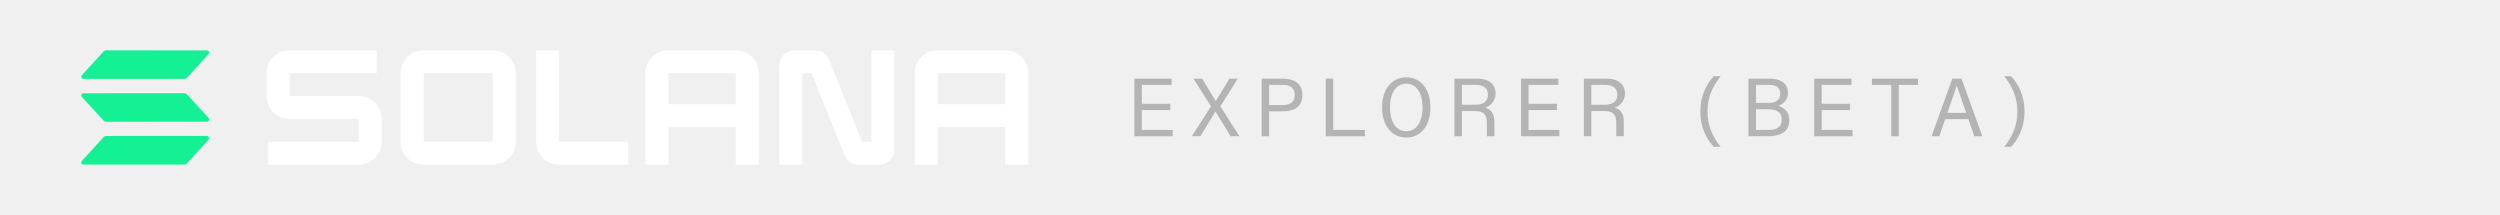
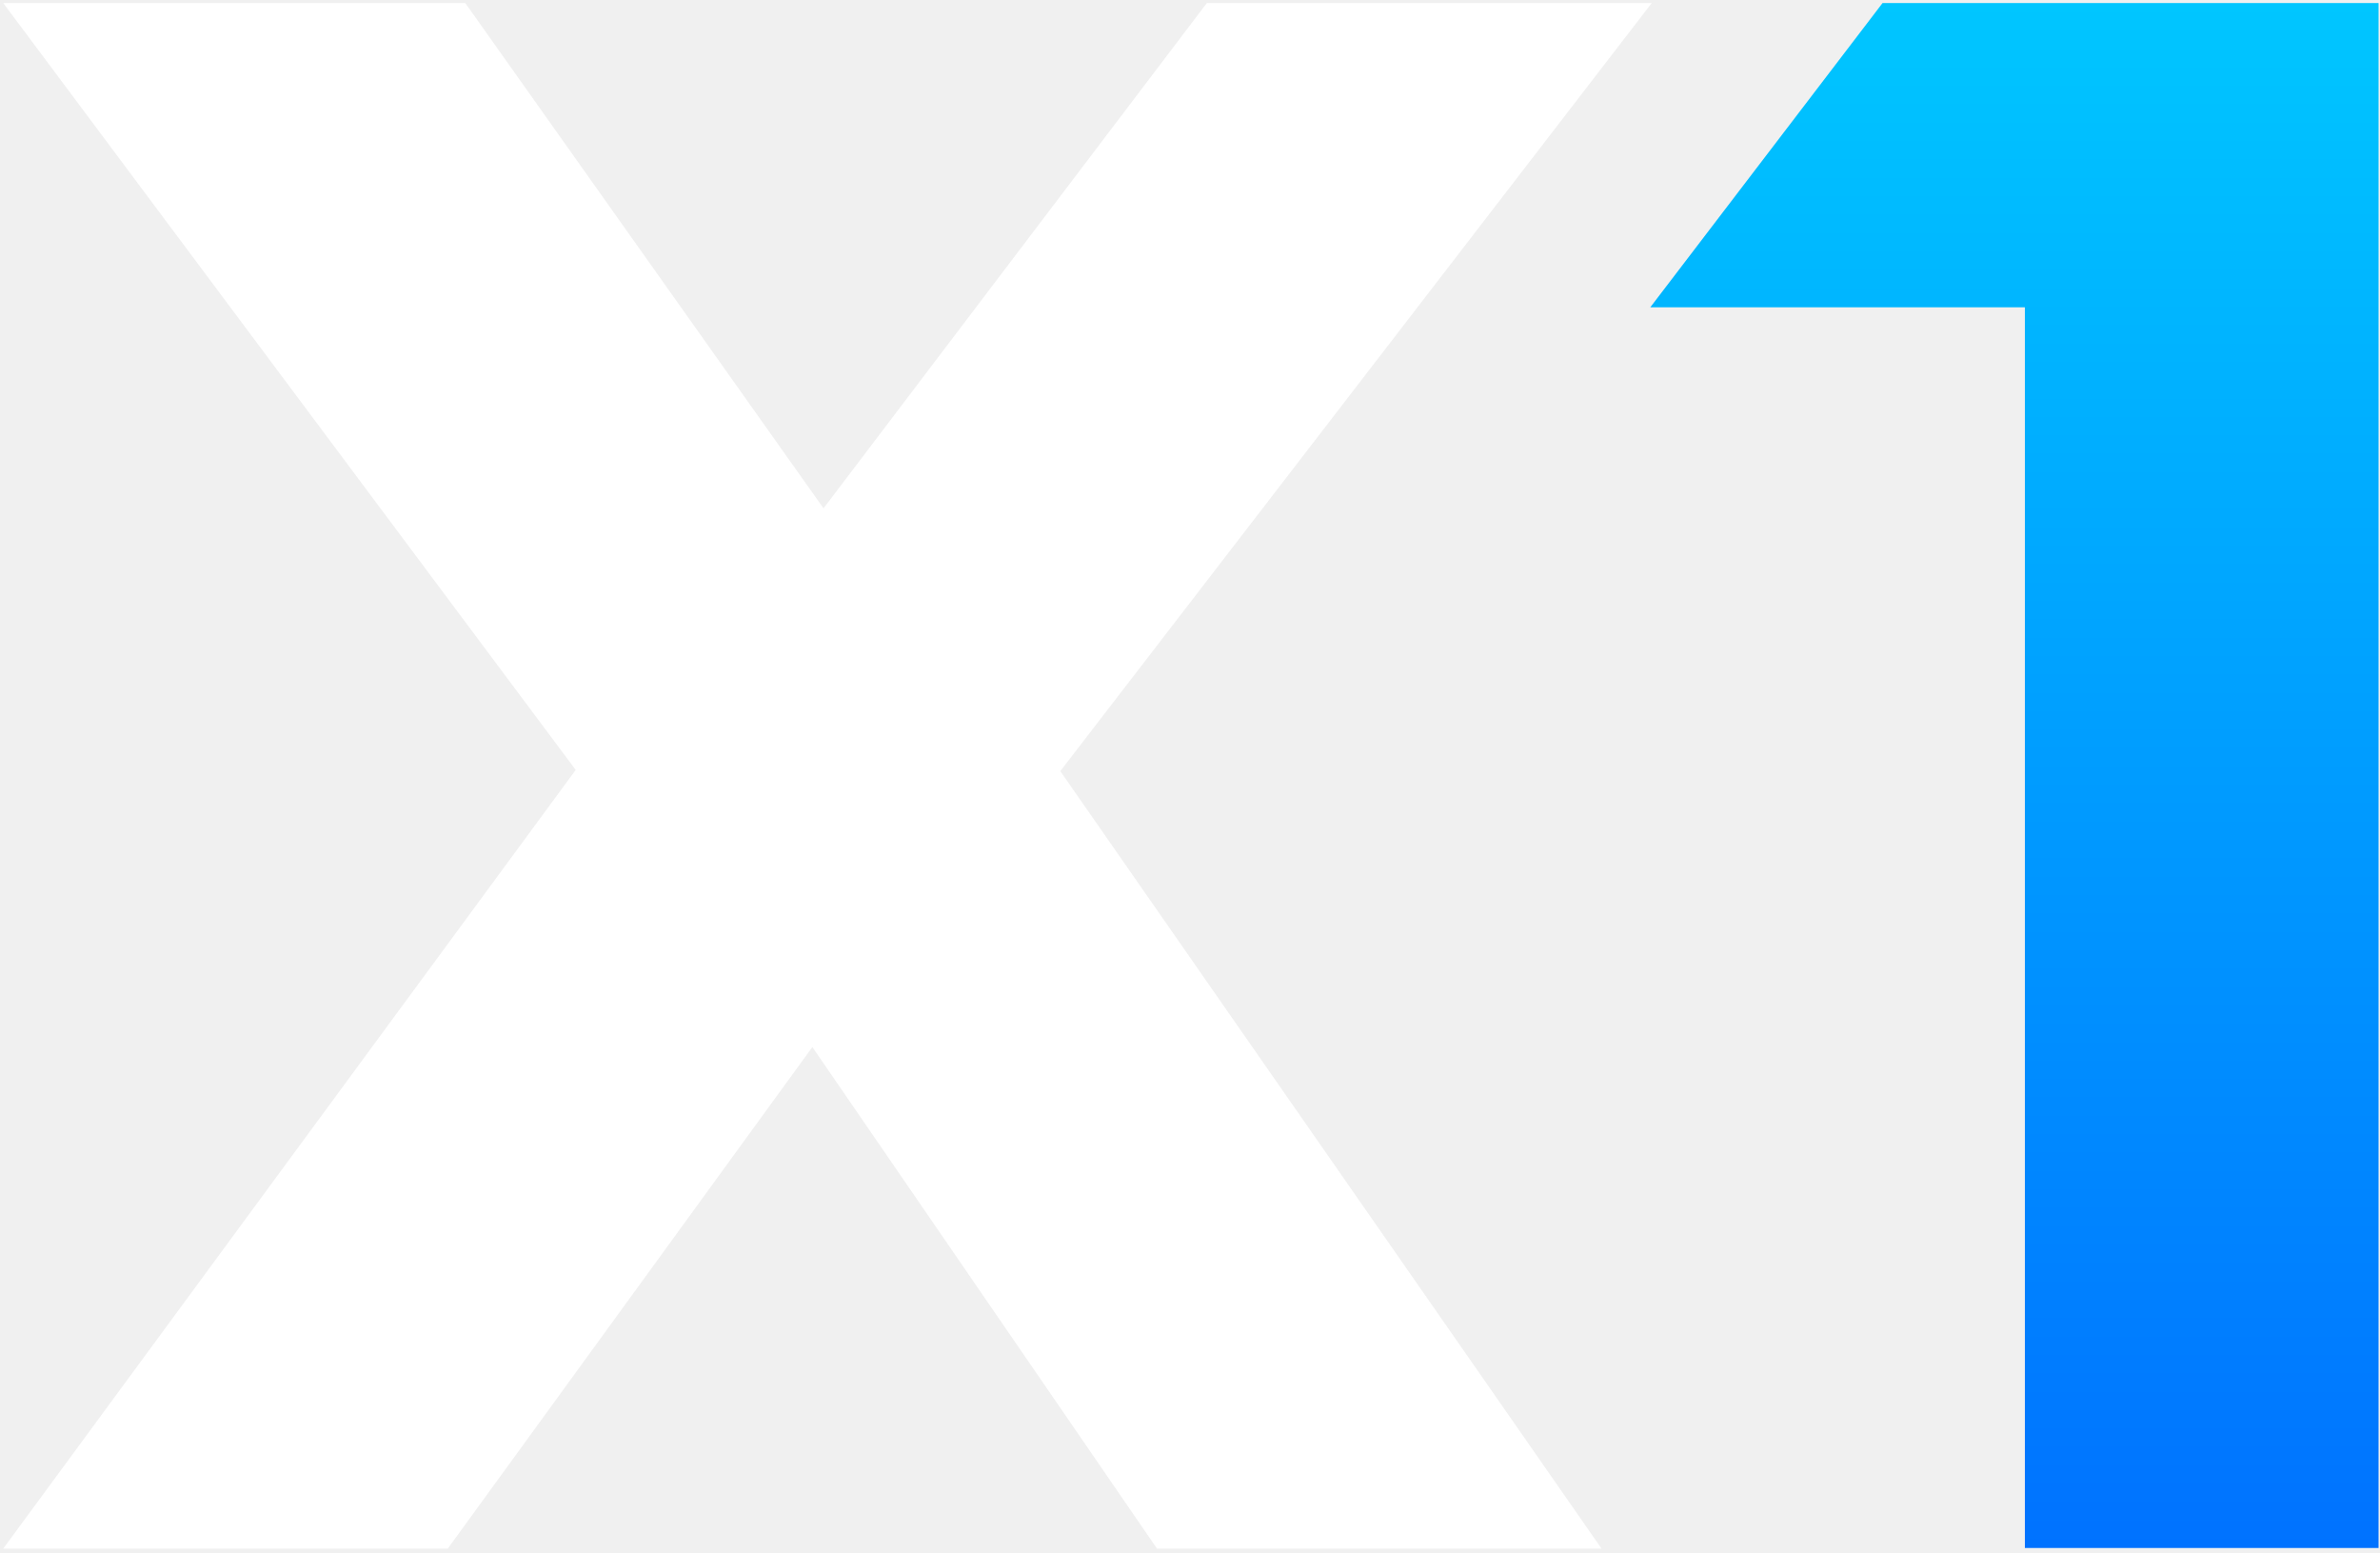
- <svg xmlns="http://www.w3.org/2000/svg" width="919" height="79" viewBox="0 0 919 79" fill="none">
-   <g clip-path="url(#clip0)">
-     <path d="M131.908 35.3H106.467V26.9H138.494V18.5H106.409C104.18 18.5 102.043 19.379 100.468 20.943C98.892 22.508 98.007 24.629 98.007 26.842V35.358C98.007 37.571 98.892 39.692 100.468 41.257C102.043 42.821 104.18 43.7 106.409 43.7H131.849V52.1H98.612V60.5H131.908C134.136 60.5 136.273 59.621 137.849 58.057C139.425 56.492 140.31 54.371 140.31 52.158V43.642C140.31 41.429 139.425 39.308 137.849 37.743C136.273 36.179 134.136 35.3 131.908 35.3V35.3Z" fill="white" />
-     <path d="M181.173 18.5H155.639C154.536 18.5 153.443 18.716 152.424 19.135C151.405 19.554 150.479 20.169 149.7 20.944C148.92 21.718 148.302 22.638 147.88 23.65C147.459 24.662 147.242 25.747 147.243 26.842V52.158C147.242 53.254 147.459 54.338 147.88 55.35C148.302 56.362 148.92 57.282 149.7 58.056C150.479 58.831 151.405 59.446 152.424 59.865C153.443 60.284 154.536 60.5 155.639 60.5H181.173C183.402 60.5 185.539 59.621 187.114 58.057C188.69 56.492 189.575 54.371 189.575 52.158V26.842C189.575 24.629 188.69 22.508 187.114 20.943C185.539 19.379 183.402 18.5 181.173 18.5V18.5ZM181.114 52.1H155.733V26.9H181.114V52.1Z" fill="white" />
-     <path d="M270.539 18.5H245.639C243.41 18.5 241.273 19.379 239.698 20.943C238.122 22.508 237.237 24.629 237.237 26.842V60.5H245.697V46.698H270.48V60.5H278.941V26.842C278.941 25.746 278.725 24.661 278.303 23.648C277.881 22.636 277.262 21.716 276.481 20.942C275.701 20.167 274.775 19.552 273.755 19.133C272.735 18.715 271.642 18.499 270.539 18.5V18.5ZM270.48 38.298H245.697V26.9H270.48V38.298Z" fill="white" />
-     <path d="M369.598 18.5H344.704C343.599 18.498 342.505 18.712 341.483 19.13C340.462 19.548 339.534 20.162 338.752 20.937C337.97 21.712 337.349 22.632 336.926 23.645C336.503 24.659 336.285 25.745 336.285 26.842V60.5H344.745V46.698H369.54V60.5H378V26.842C378 24.629 377.115 22.508 375.539 20.943C373.964 19.379 371.827 18.5 369.598 18.5V18.5ZM369.54 38.298H344.763V26.9H369.54V38.298Z" fill="white" />
-     <path d="M320.309 52.1H316.925L304.798 22C304.383 20.967 303.666 20.082 302.739 19.458C301.812 18.834 300.718 18.5 299.598 18.5H292.066C290.581 18.5 289.157 19.086 288.107 20.128C287.057 21.171 286.467 22.585 286.467 24.059V60.5H294.927V26.9H298.312L310.433 57C310.846 58.033 311.562 58.919 312.488 59.543C313.414 60.167 314.507 60.5 315.626 60.5H323.159C324.644 60.5 326.068 59.914 327.118 58.872C328.168 57.829 328.758 56.415 328.758 54.941V18.5H320.297L320.309 52.1Z" fill="white" />
-     <path d="M205.533 18.5H197.072V52.158C197.072 54.371 197.957 56.492 199.533 58.057C201.109 59.621 203.246 60.5 205.474 60.5H230.915V52.1H205.533V18.5Z" fill="white" />
-     <path fill-rule="evenodd" clip-rule="evenodd" d="M37.954 50.525C38.104 50.364 38.286 50.234 38.488 50.144C38.69 50.053 38.908 50.005 39.129 50H76.05C76.207 50.002 76.359 50.049 76.489 50.135C76.619 50.221 76.721 50.343 76.783 50.485C76.845 50.627 76.864 50.785 76.839 50.938C76.813 51.091 76.743 51.233 76.638 51.347L68.812 59.975C68.662 60.136 68.48 60.266 68.278 60.356C68.076 60.447 67.858 60.495 67.637 60.5H30.692C30.536 60.498 30.384 60.451 30.254 60.365C30.124 60.279 30.021 60.157 29.959 60.015C29.897 59.873 29.878 59.715 29.904 59.562C29.929 59.409 29.999 59.267 30.105 59.153L37.954 50.525ZM76.673 43.373C76.778 43.488 76.848 43.63 76.874 43.783C76.9 43.936 76.88 44.093 76.818 44.236C76.756 44.378 76.654 44.5 76.524 44.586C76.394 44.672 76.242 44.719 76.085 44.721L39.153 44.75C38.931 44.745 38.713 44.697 38.511 44.606C38.309 44.516 38.128 44.386 37.977 44.225L30.093 35.627C29.987 35.512 29.918 35.37 29.892 35.217C29.866 35.064 29.886 34.907 29.948 34.764C30.01 34.622 30.112 34.5 30.242 34.414C30.372 34.328 30.524 34.281 30.68 34.279L67.613 34.25C67.835 34.255 68.053 34.303 68.255 34.394C68.457 34.484 68.638 34.614 68.788 34.775L76.673 43.373ZM37.954 19.025C38.104 18.863 38.286 18.734 38.488 18.643C38.69 18.553 38.908 18.505 39.129 18.5L76.074 18.529C76.23 18.531 76.382 18.578 76.512 18.664C76.642 18.75 76.744 18.872 76.806 19.014C76.868 19.157 76.888 19.314 76.862 19.467C76.836 19.62 76.767 19.762 76.661 19.877L68.812 28.475C68.662 28.637 68.48 28.766 68.278 28.857C68.076 28.947 67.858 28.995 67.637 29H30.692C30.536 28.998 30.384 28.951 30.254 28.865C30.124 28.779 30.021 28.657 29.959 28.515C29.897 28.372 29.878 28.215 29.904 28.062C29.929 27.909 29.999 27.767 30.105 27.652L37.954 19.025Z" fill="#14F195" />
-   </g>
-   <path d="M431.075 50.096V47.765H419.754V40.47H430.197V38.14H419.754V31.208H430.711V28.908H417V50.096H431.075Z" fill="#B4B4B4" />
-   <path d="M441.249 50.096L445.97 42.377C446.273 41.893 446.545 41.469 446.818 40.985L447.665 42.377L452.387 50.096H455.626L448.604 39.078L455.02 28.908H451.963L447.938 35.446C447.575 36.051 447.242 36.626 446.909 37.141C446.576 36.626 446.212 36.021 445.88 35.446L441.884 28.908H438.706L445.153 39.078L438.131 50.096H441.249Z" fill="#B4B4B4" />
-   <path d="M466.525 50.096V40.924H471.489C475.333 40.924 478.753 39.562 478.753 34.931C478.753 30.27 475.181 28.908 471.489 28.908H463.77V50.096H466.525ZM466.525 31.208H471.458C474.697 31.208 475.938 32.661 475.938 34.931C475.938 37.171 474.697 38.624 471.458 38.624H466.525V31.208Z" fill="#B4B4B4" />
-   <path d="M501.723 50.096V47.765H490.1V28.908H487.346V50.096H501.723Z" fill="#B4B4B4" />
-   <path d="M516.957 50.55C522.194 50.55 525.826 46.342 525.826 39.502C525.826 32.661 522.224 28.424 516.957 28.424C511.691 28.424 508.058 32.661 508.058 39.502C508.058 46.342 511.721 50.55 516.957 50.55ZM516.957 48.249C513.325 48.249 510.964 44.98 510.964 39.502C510.964 33.993 513.355 30.754 516.957 30.754C520.529 30.754 522.92 33.993 522.92 39.502C522.92 44.98 520.559 48.249 516.957 48.249Z" fill="#B4B4B4" />
-   <path d="M537.399 50.096V40.834H542.121C545.269 40.834 546.57 41.863 546.57 45.222V50.096H549.325V44.466C549.325 41.681 547.872 39.956 545.874 39.623C547.781 39.048 549.779 37.141 549.779 34.477C549.779 30.906 547.206 28.908 543.15 28.908H534.645V50.096H537.399ZM537.399 31.208H542.484C545.33 31.208 546.964 32.419 546.964 34.81C546.964 37.201 545.33 38.503 542.484 38.503H537.399V31.208Z" fill="#B4B4B4" />
-   <path d="M573.221 50.096V47.765H561.9V40.47H572.343V38.14H561.9V31.208H572.857V28.908H559.146V50.096H573.221Z" fill="#B4B4B4" />
-   <path d="M584.969 50.096V40.834H589.69C592.838 40.834 594.14 41.863 594.14 45.222V50.096H596.894V44.466C596.894 41.681 595.441 39.956 593.444 39.623C595.35 39.048 597.348 37.141 597.348 34.477C597.348 30.906 594.775 28.908 590.719 28.908H582.214V50.096H584.969ZM584.969 31.208H590.054C592.899 31.208 594.533 32.419 594.533 34.81C594.533 37.201 592.899 38.503 590.054 38.503H584.969V31.208Z" fill="#B4B4B4" />
-   <path d="M632.522 54C629.707 50.428 627.679 46.433 627.679 40.985C627.679 35.537 629.707 31.602 632.522 28H629.979C627.225 31.027 625.046 35.264 625.046 41.015C625.046 46.766 627.225 50.973 629.979 54H632.522Z" fill="#B4B4B4" />
-   <path d="M649.746 50.096C653.892 50.096 657.767 48.855 657.767 44.133C657.767 41.499 656.223 39.683 653.711 38.896C655.618 38.291 657.252 36.535 657.252 34.235C657.252 30.573 654.498 28.908 650.533 28.908H642.724V50.096H649.746ZM645.508 31.208H650.351C653.317 31.208 654.437 32.57 654.437 34.447C654.437 36.596 652.894 37.837 650.139 37.837H645.508V31.208ZM645.508 40.168H650.079C653.832 40.168 654.952 41.802 654.952 43.981C654.952 46.494 653.499 47.765 650.2 47.765H645.508V40.168Z" fill="#B4B4B4" />
-   <path d="M680.971 50.096V47.765H669.65V40.47H680.093V38.14H669.65V31.208H680.607V28.908H666.896V50.096H680.971Z" fill="#B4B4B4" />
-   <path d="M697.985 50.096V31.208H705.068V28.908H688.118V31.208H695.231V50.096H697.985Z" fill="#B4B4B4" />
-   <path d="M728.711 50.096L721.054 28.908H717.664L710.036 50.096H712.881L715.061 43.8H723.566L725.745 50.096H728.711ZM718.632 33.478C718.874 32.752 719.086 32.116 719.298 31.42L719.994 33.478L722.779 41.499H715.847L718.632 33.478Z" fill="#B4B4B4" />
-   <path d="M736.741 28C739.556 31.572 741.584 35.537 741.584 41.015C741.584 46.433 739.556 50.398 736.741 54H739.284C742.038 50.973 744.217 46.736 744.217 40.985C744.217 35.204 742.038 31.027 739.284 28H736.741Z" fill="#B4B4B4" />
+ <svg xmlns="http://www.w3.org/2000/svg" width="661" height="431" viewBox="0 0 661 431" fill="none">
+   <path d="M413.761 0.843H335.181L228.718 141.152L129.218 0.843H0.9L159.894 213.794L0.9 430.011H124.363L225.619 290.74L321.332 430.011H444.795L294.478 214.13L458.736 0.843H413.761Z" fill="white" />
+   <path d="M458.342 85.324L522.844 0.843H660.599L660.599 429.84H562.372L562.372 85.324H458.342Z" fill="url(#paint0_linear_0_1)" />
  <defs>
-     <clipPath id="clip0">
-       <rect width="349" height="42" fill="white" transform="translate(29 18.5)" />
-     </clipPath>
+     <linearGradient id="paint0_linear_0_1" x1="559.419" y1="0.843" x2="559.419" y2="429.84" gradientUnits="userSpaceOnUse">
+       <stop stop-color="#00C6FF" />
+       <stop offset="1" stop-color="#0072FF" />
+     </linearGradient>
  </defs>
</svg>
